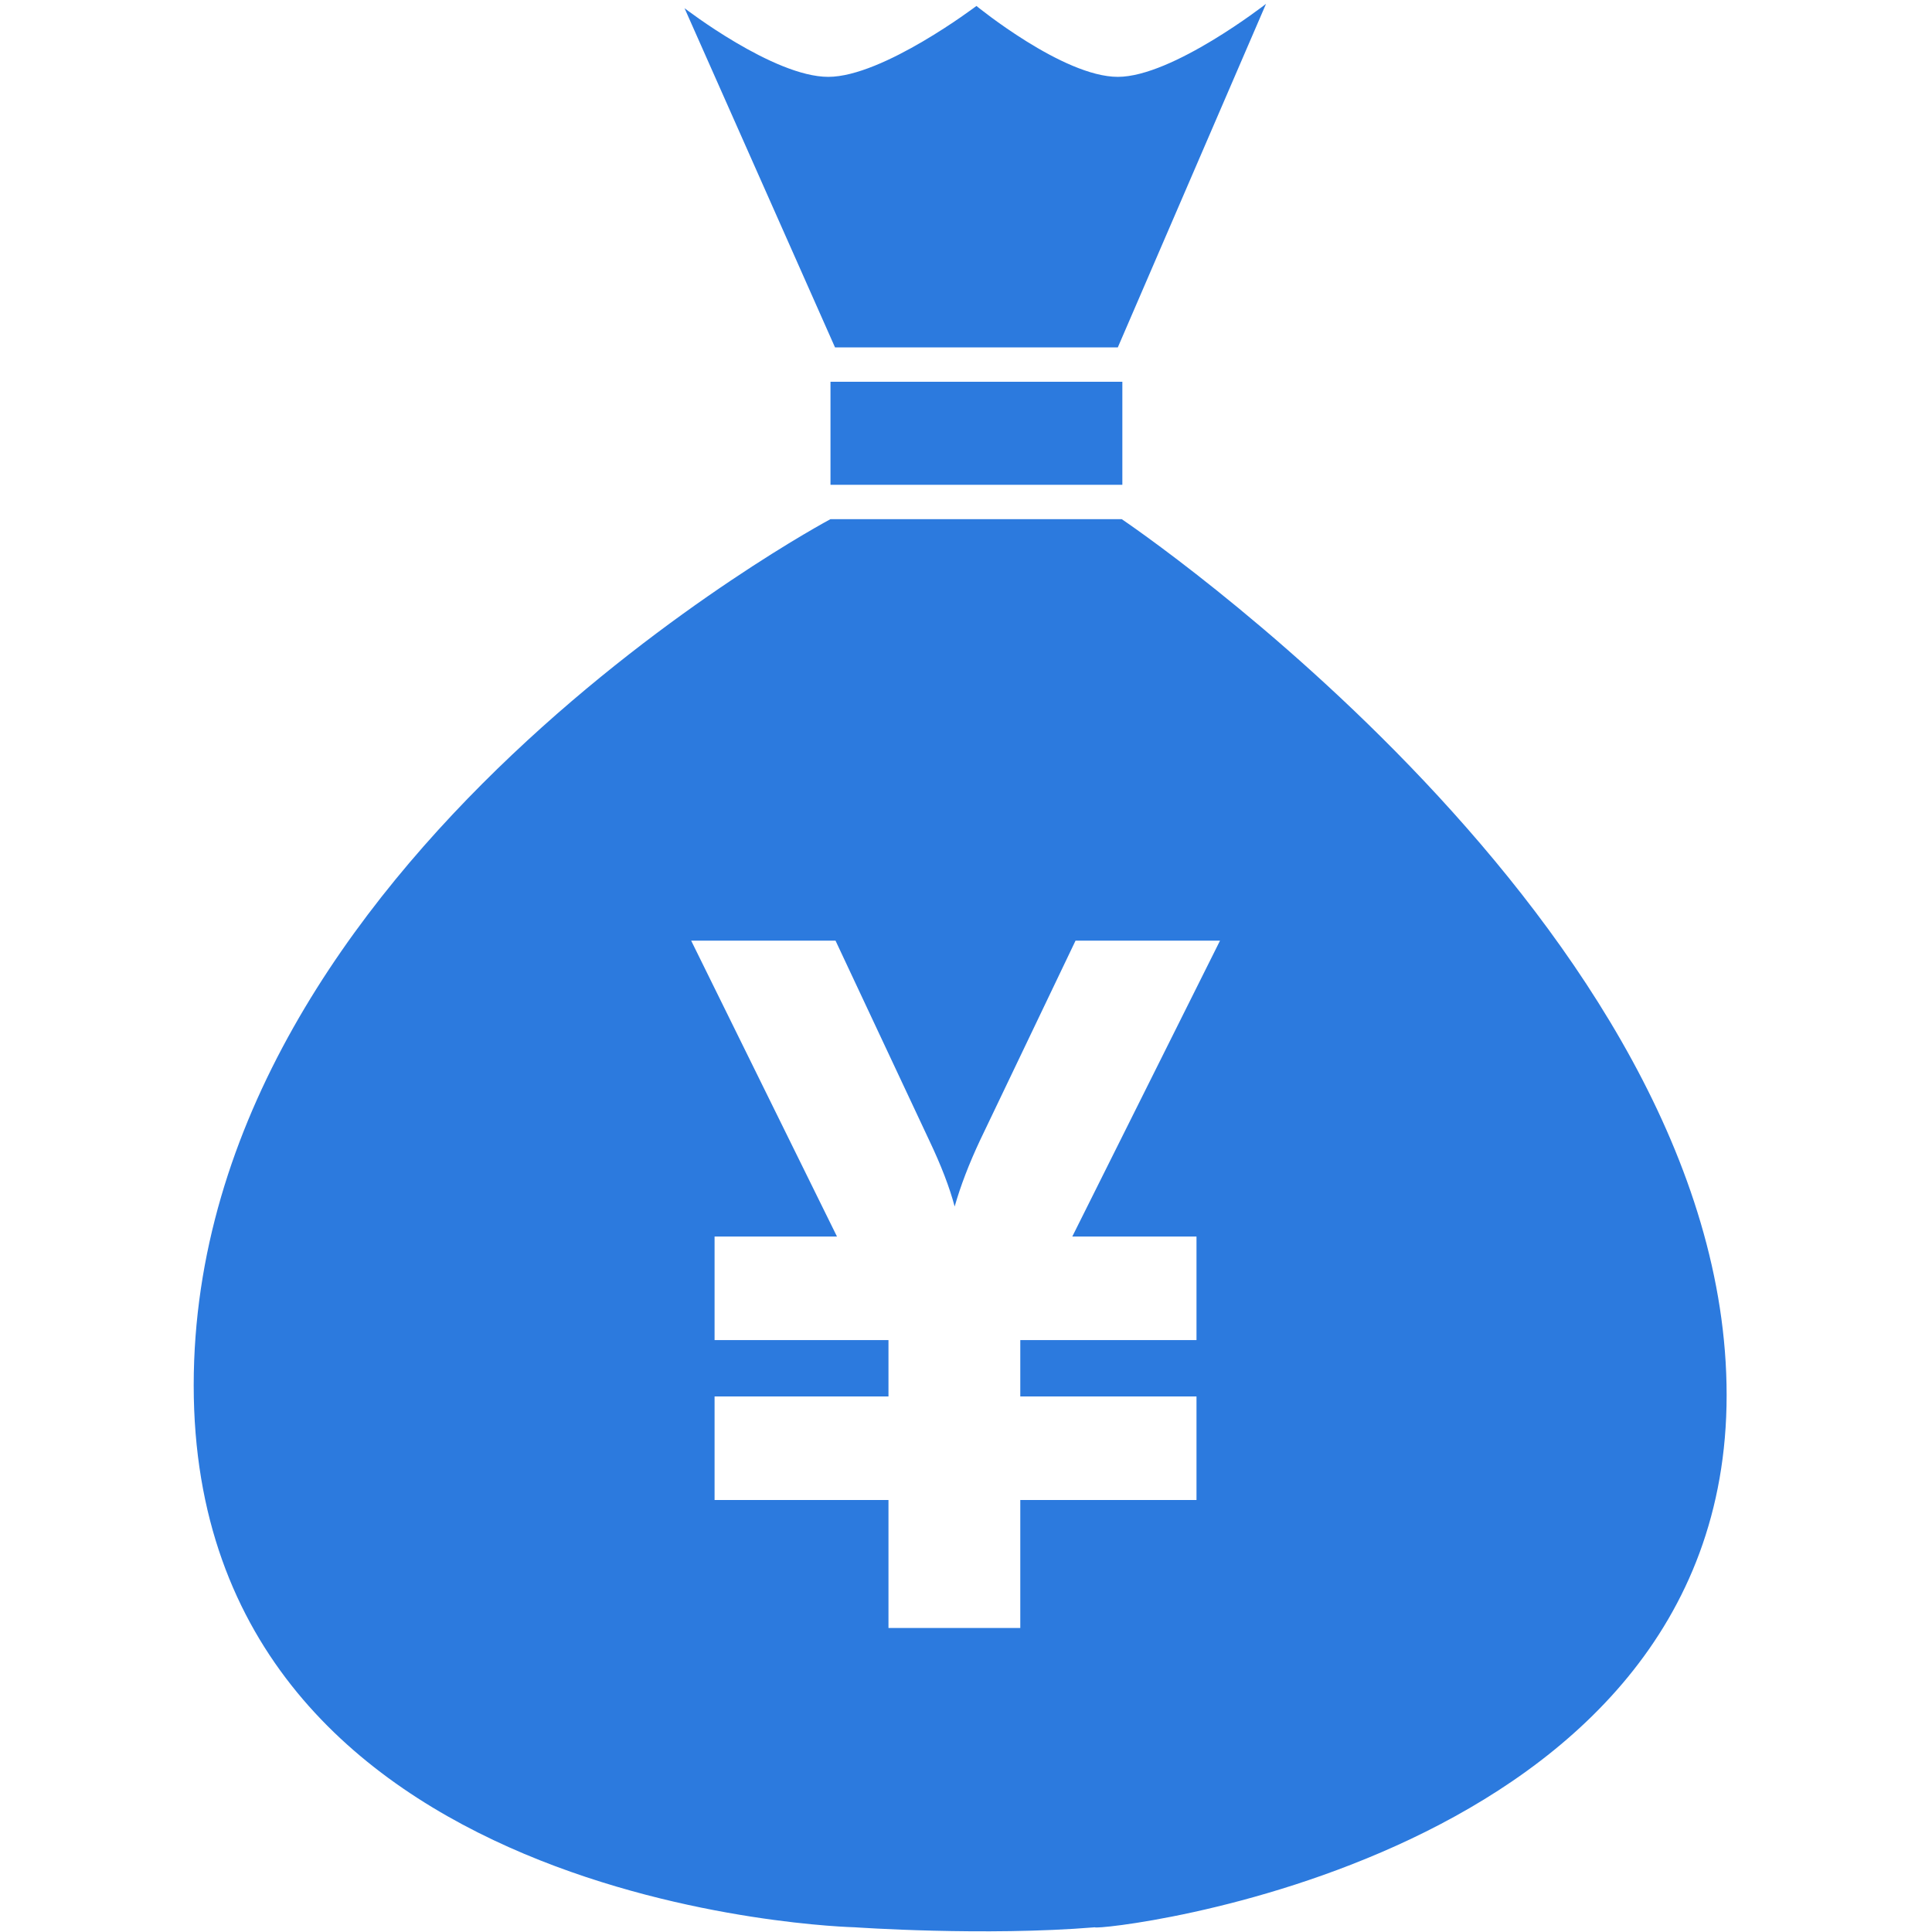
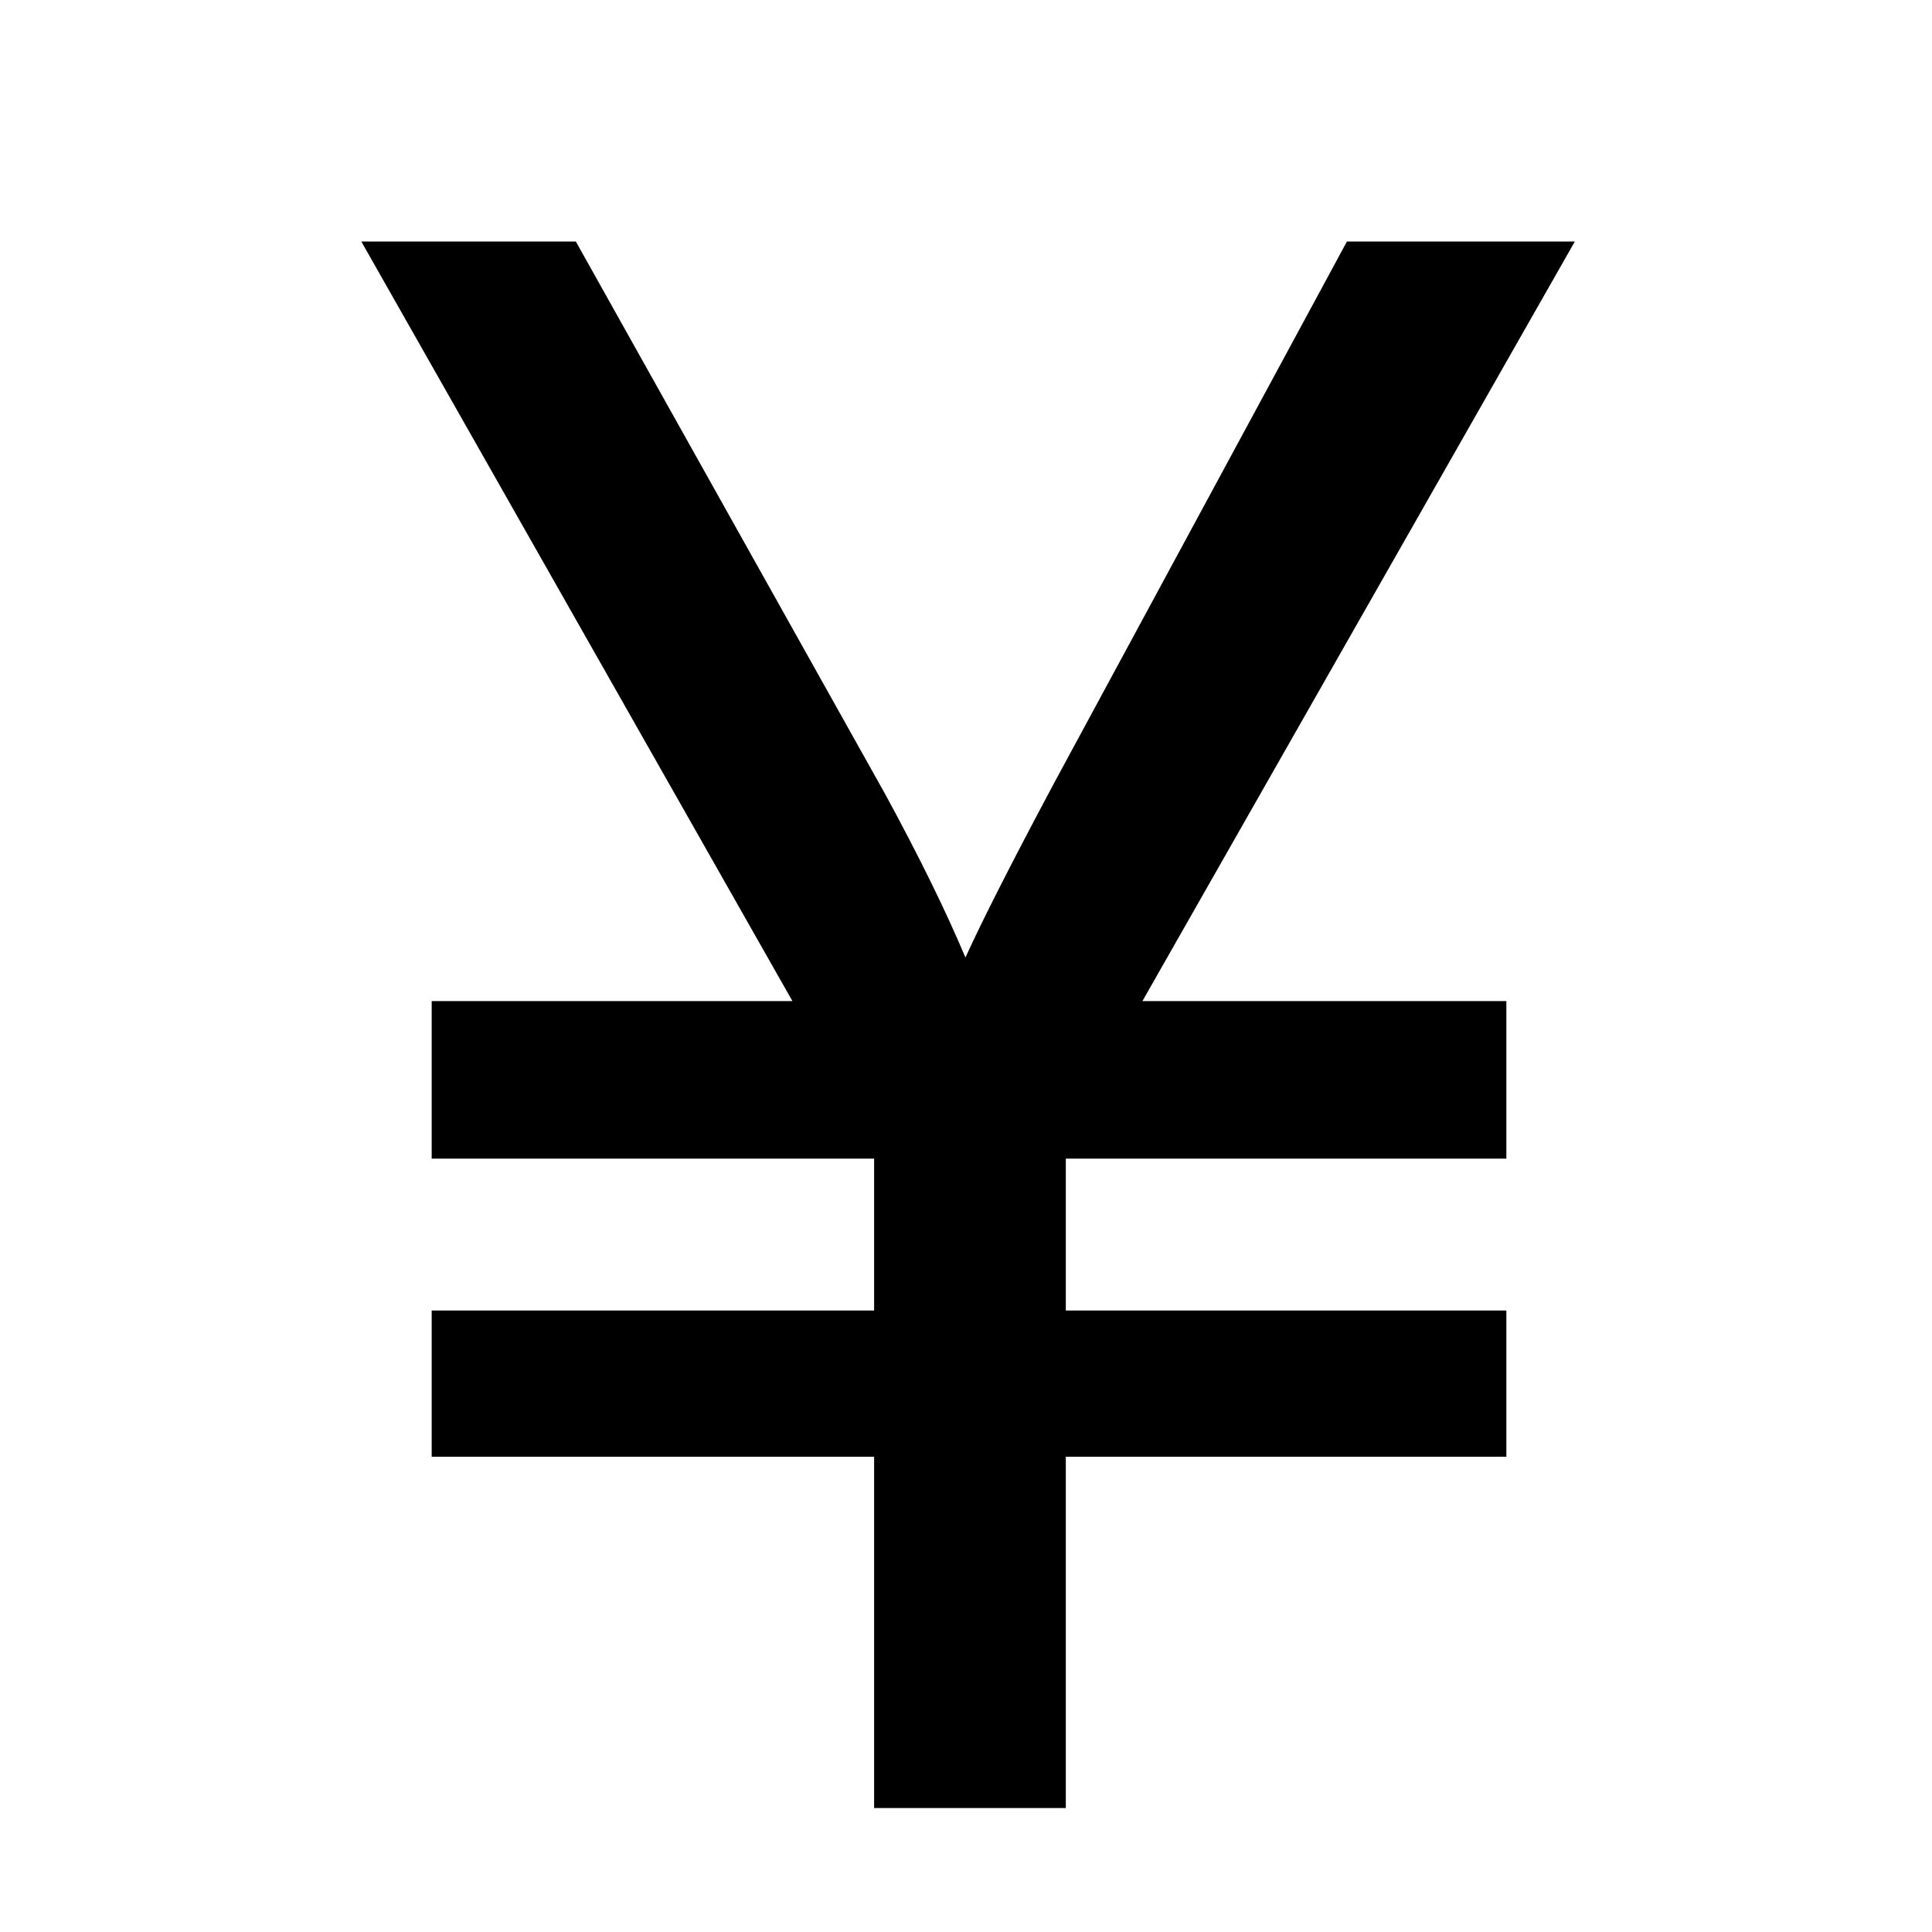
- <svg xmlns="http://www.w3.org/2000/svg" class="icon" width="200px" height="200.00px" viewBox="0 0 1024 1024" version="1.1">
-   <path fill="#2C7ADE" d="M580.342 1021.502c-58.529 4.82-127.266 0-127.266 0s-350.408-8.028-350.408-287.214 337.507-459.131 337.507-459.131h154.35S915.15 490.655 915.15 739.447c0 248.835-334.808 284.464-334.808 282.055zM440.175 256.96V202.33h154.693v54.63H440.175z m152.285-72.826H442.583L362.817 4.34s47.156 36.395 76.172 36.395c28.997 0 78.542-37.58 78.542-37.58s45.914 37.58 74.929 37.58c28.977 0 78.561-38.688 78.561-38.688L592.46 184.133zM470.91 862.855h69.863v-67.818h93.394V740.14h-93.394v-29.859h93.394v-54.896h-65.83L646.63 498.57h-76.573l-50.653 105.893c-5.81 12.388-10.284 24.047-13.419 35.019-2.676-10.13-7.147-21.752-13.456-35.019L442.85 498.571h-76.516l77.28 156.814h-64.874v54.896h92.17v29.859h-92.17v54.897h92.17v67.818z" />
+ <svg xmlns="http://www.w3.org/2000/svg" t="1510727546462" class="icon" style="" viewBox="0 0 1024 1024" version="1.1" p-id="1764" width="32" height="32">
+   <defs>
+     <style type="text/css" />
+   </defs>
+   <path d="M463.3 958.3V772.1H228.8v-77.5h234.5v-80.5H228.8v-83.5H420L191.5 128h113.7L469 420.6c18.2 33.4 32.4 62.4 42.7 86.9 9-19.8 24.6-50.5 46.8-92.1L713.9 128h120.8L605.5 530.6h192.9v83.5H564.9v80.5h233.5v77.5H564.9v186.2H463.3z" p-id="1765" />
</svg>
